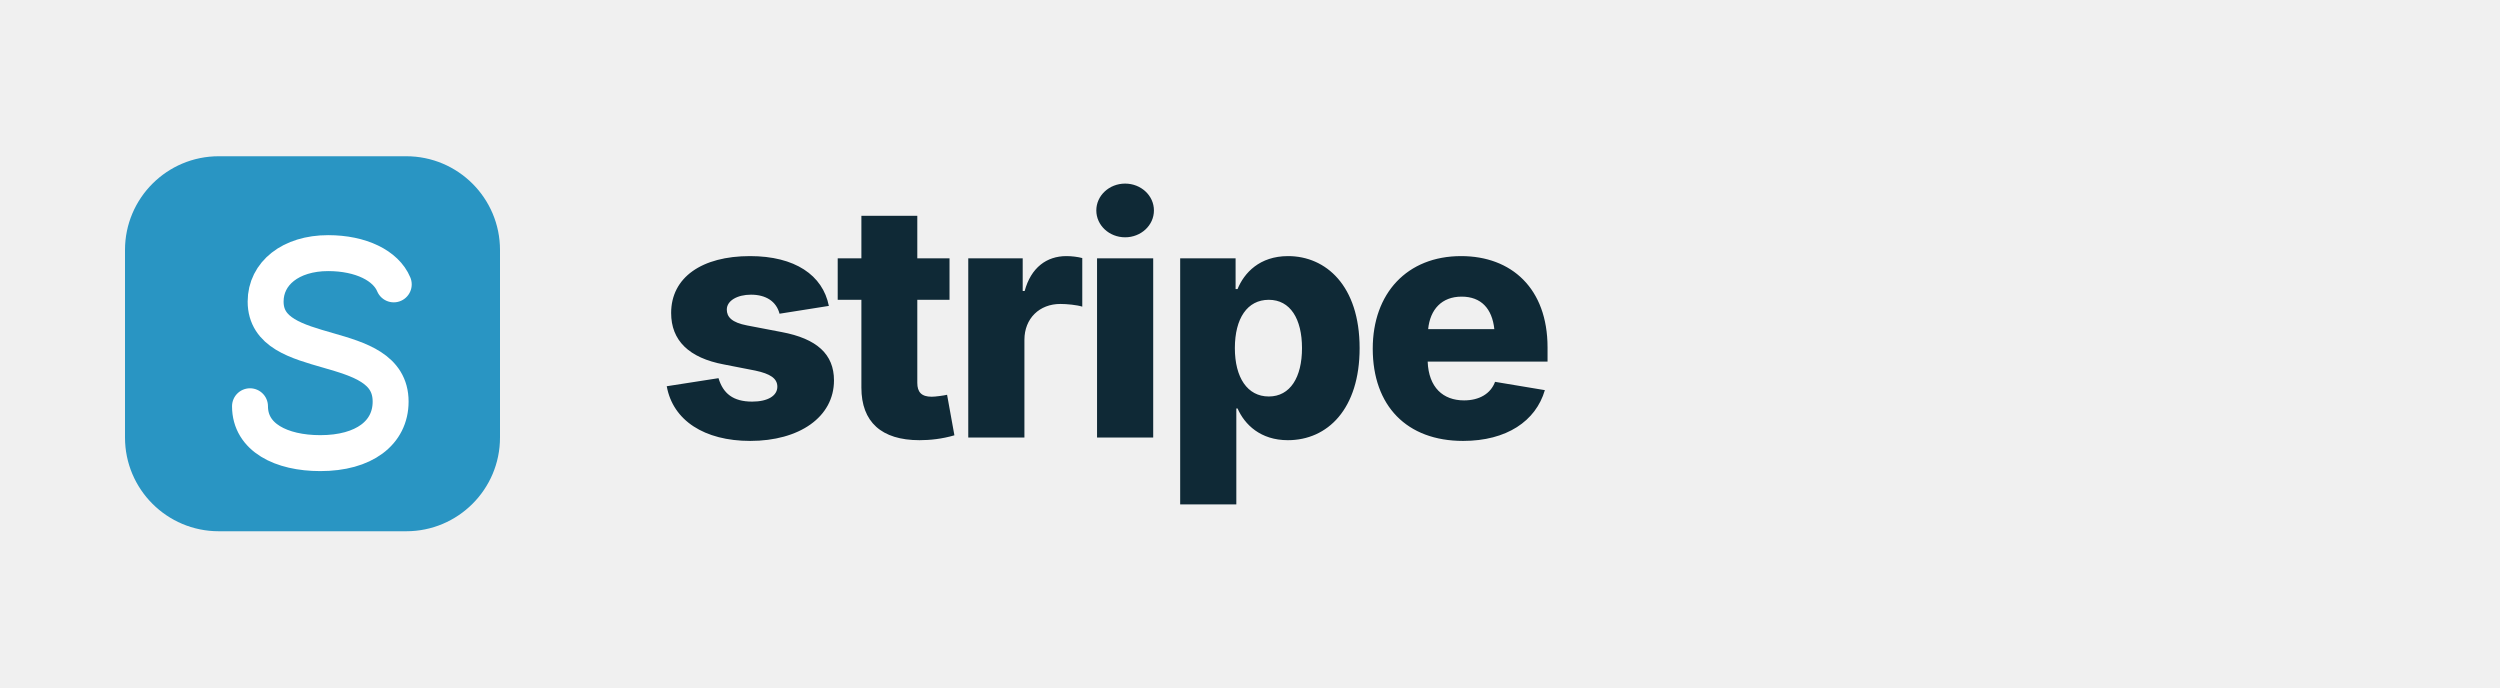
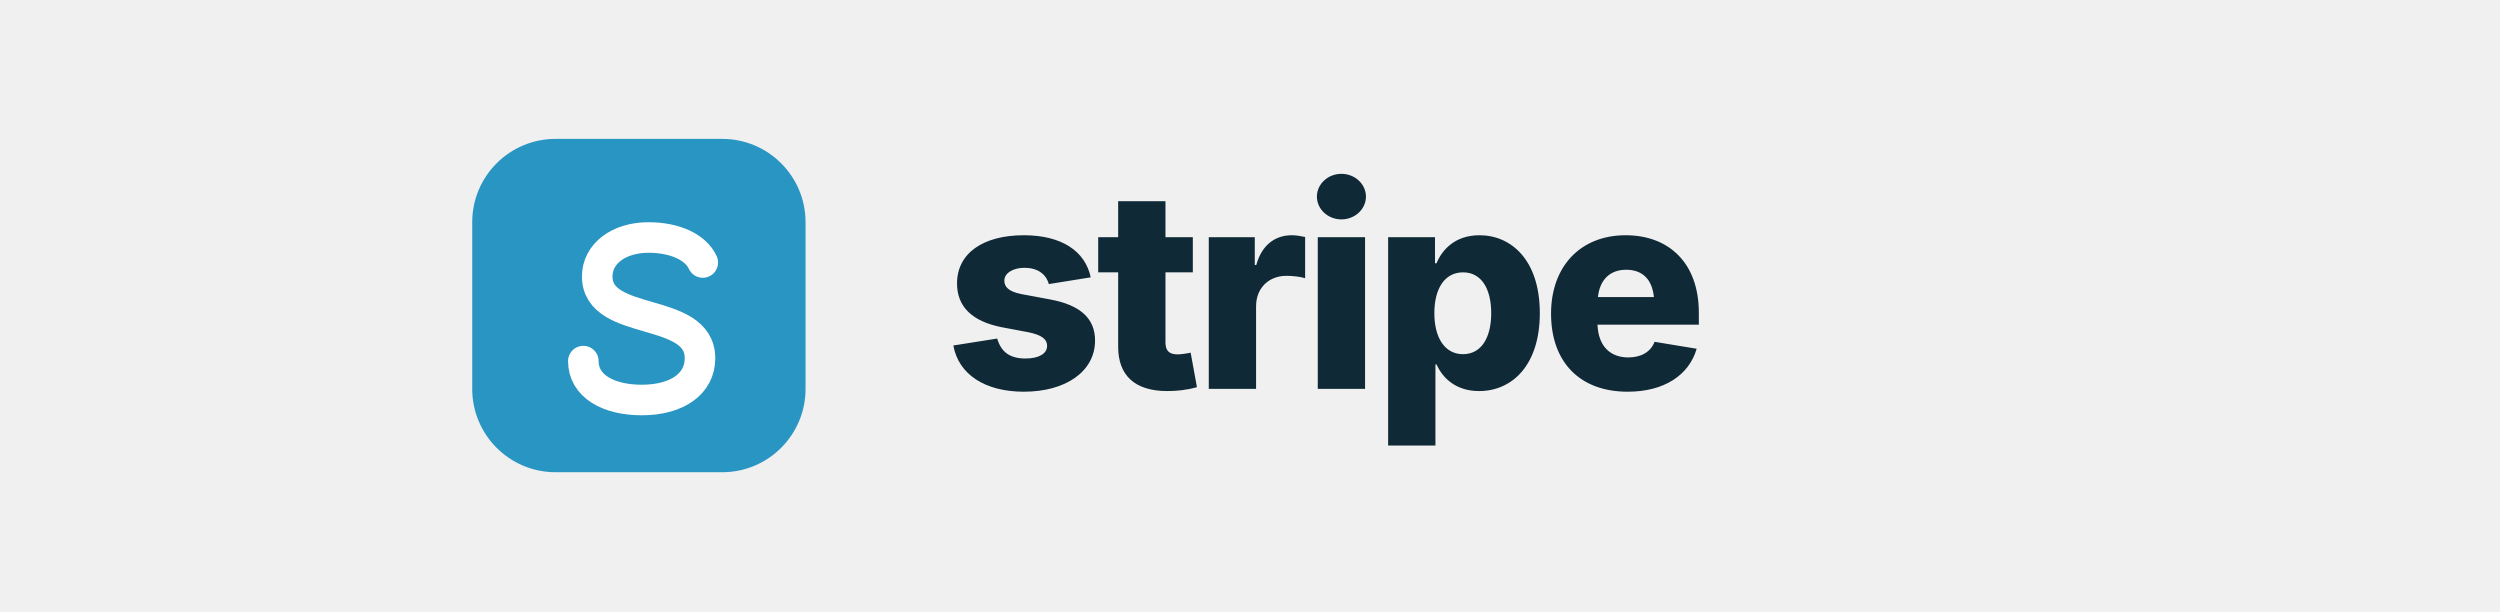
- <svg xmlns="http://www.w3.org/2000/svg" viewBox="0 0 160 44" width="160" height="44" role="img" aria-label="Stripe">
-   <rect x="8" y="10" width="24" height="24" rx="6" fill="#2995C3" />
-   <path d="M16 26c0 2 2 3 4.5 3 2.8 0 4.5-1.3 4.5-3.3 0-4.2-8-2.4-8-6.4 0-1.8 1.6-3.1 4-3.1 2.1 0 3.7.8 4.2 2" stroke="#FFFFFF" stroke-width="2.3" stroke-linecap="round" fill="none" />
-   <text x="42" y="28" font-family="Plus Jakarta Sans, Inter, Arial, sans-serif" font-size="21" font-weight="800" fill="#0F2936" letter-spacing="-0.03em">stripe</text>
+ <svg xmlns="http://www.w3.org/2000/svg" viewBox="0 0 180 44" width="180" height="44" role="img" aria-label="Stripe">
+   <rect x="34" y="10" width="24" height="24" rx="6" fill="#2995C3" />
+   <path d="M42 26c0 1.8 1.8 2.8 4.2 2.8 2.6 0 4.2-1.2 4.2-3 0-3.8-7.4-2.2-7.4-5.9 0-1.6 1.5-2.8 3.7-2.8 1.9 0 3.4.7 3.9 1.8" stroke="#FFFFFF" stroke-width="2.2" stroke-linecap="round" fill="none" />
+   <text x="68" y="28" font-family="Plus Jakarta Sans, Inter, Arial, sans-serif" font-size="20" font-weight="800" fill="#0F2936" letter-spacing="-0.03em">stripe</text>
</svg>
